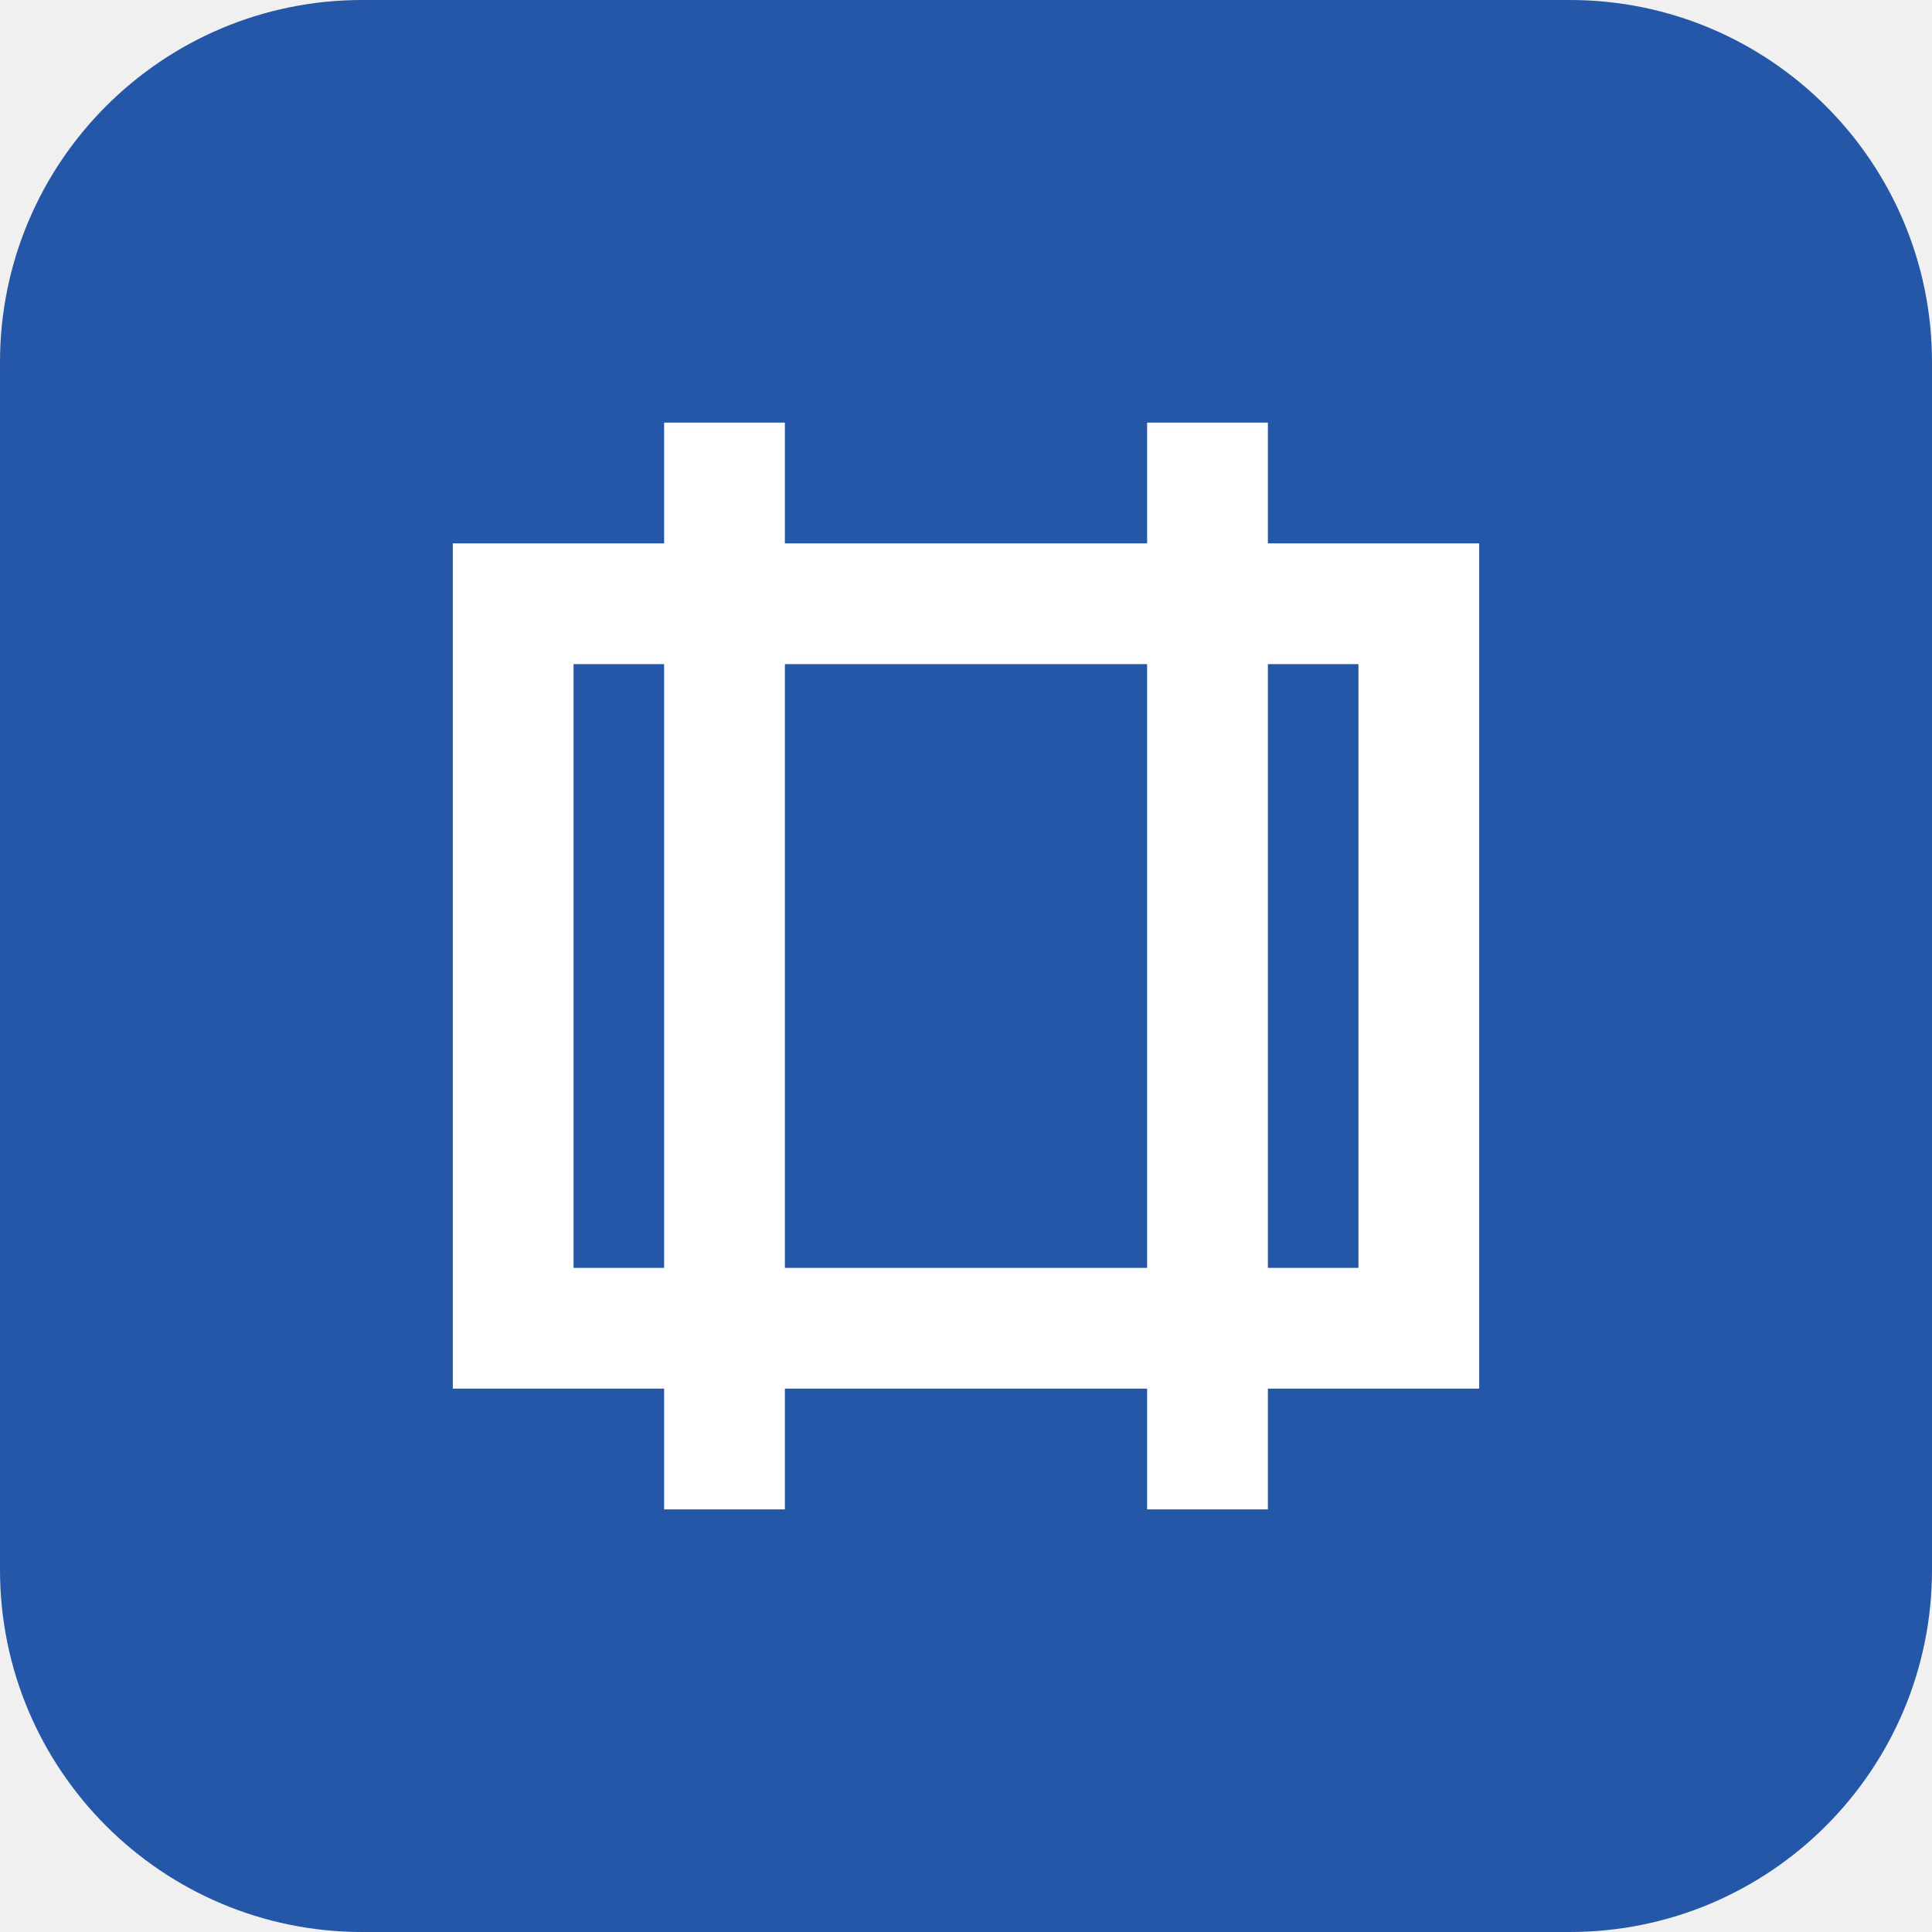
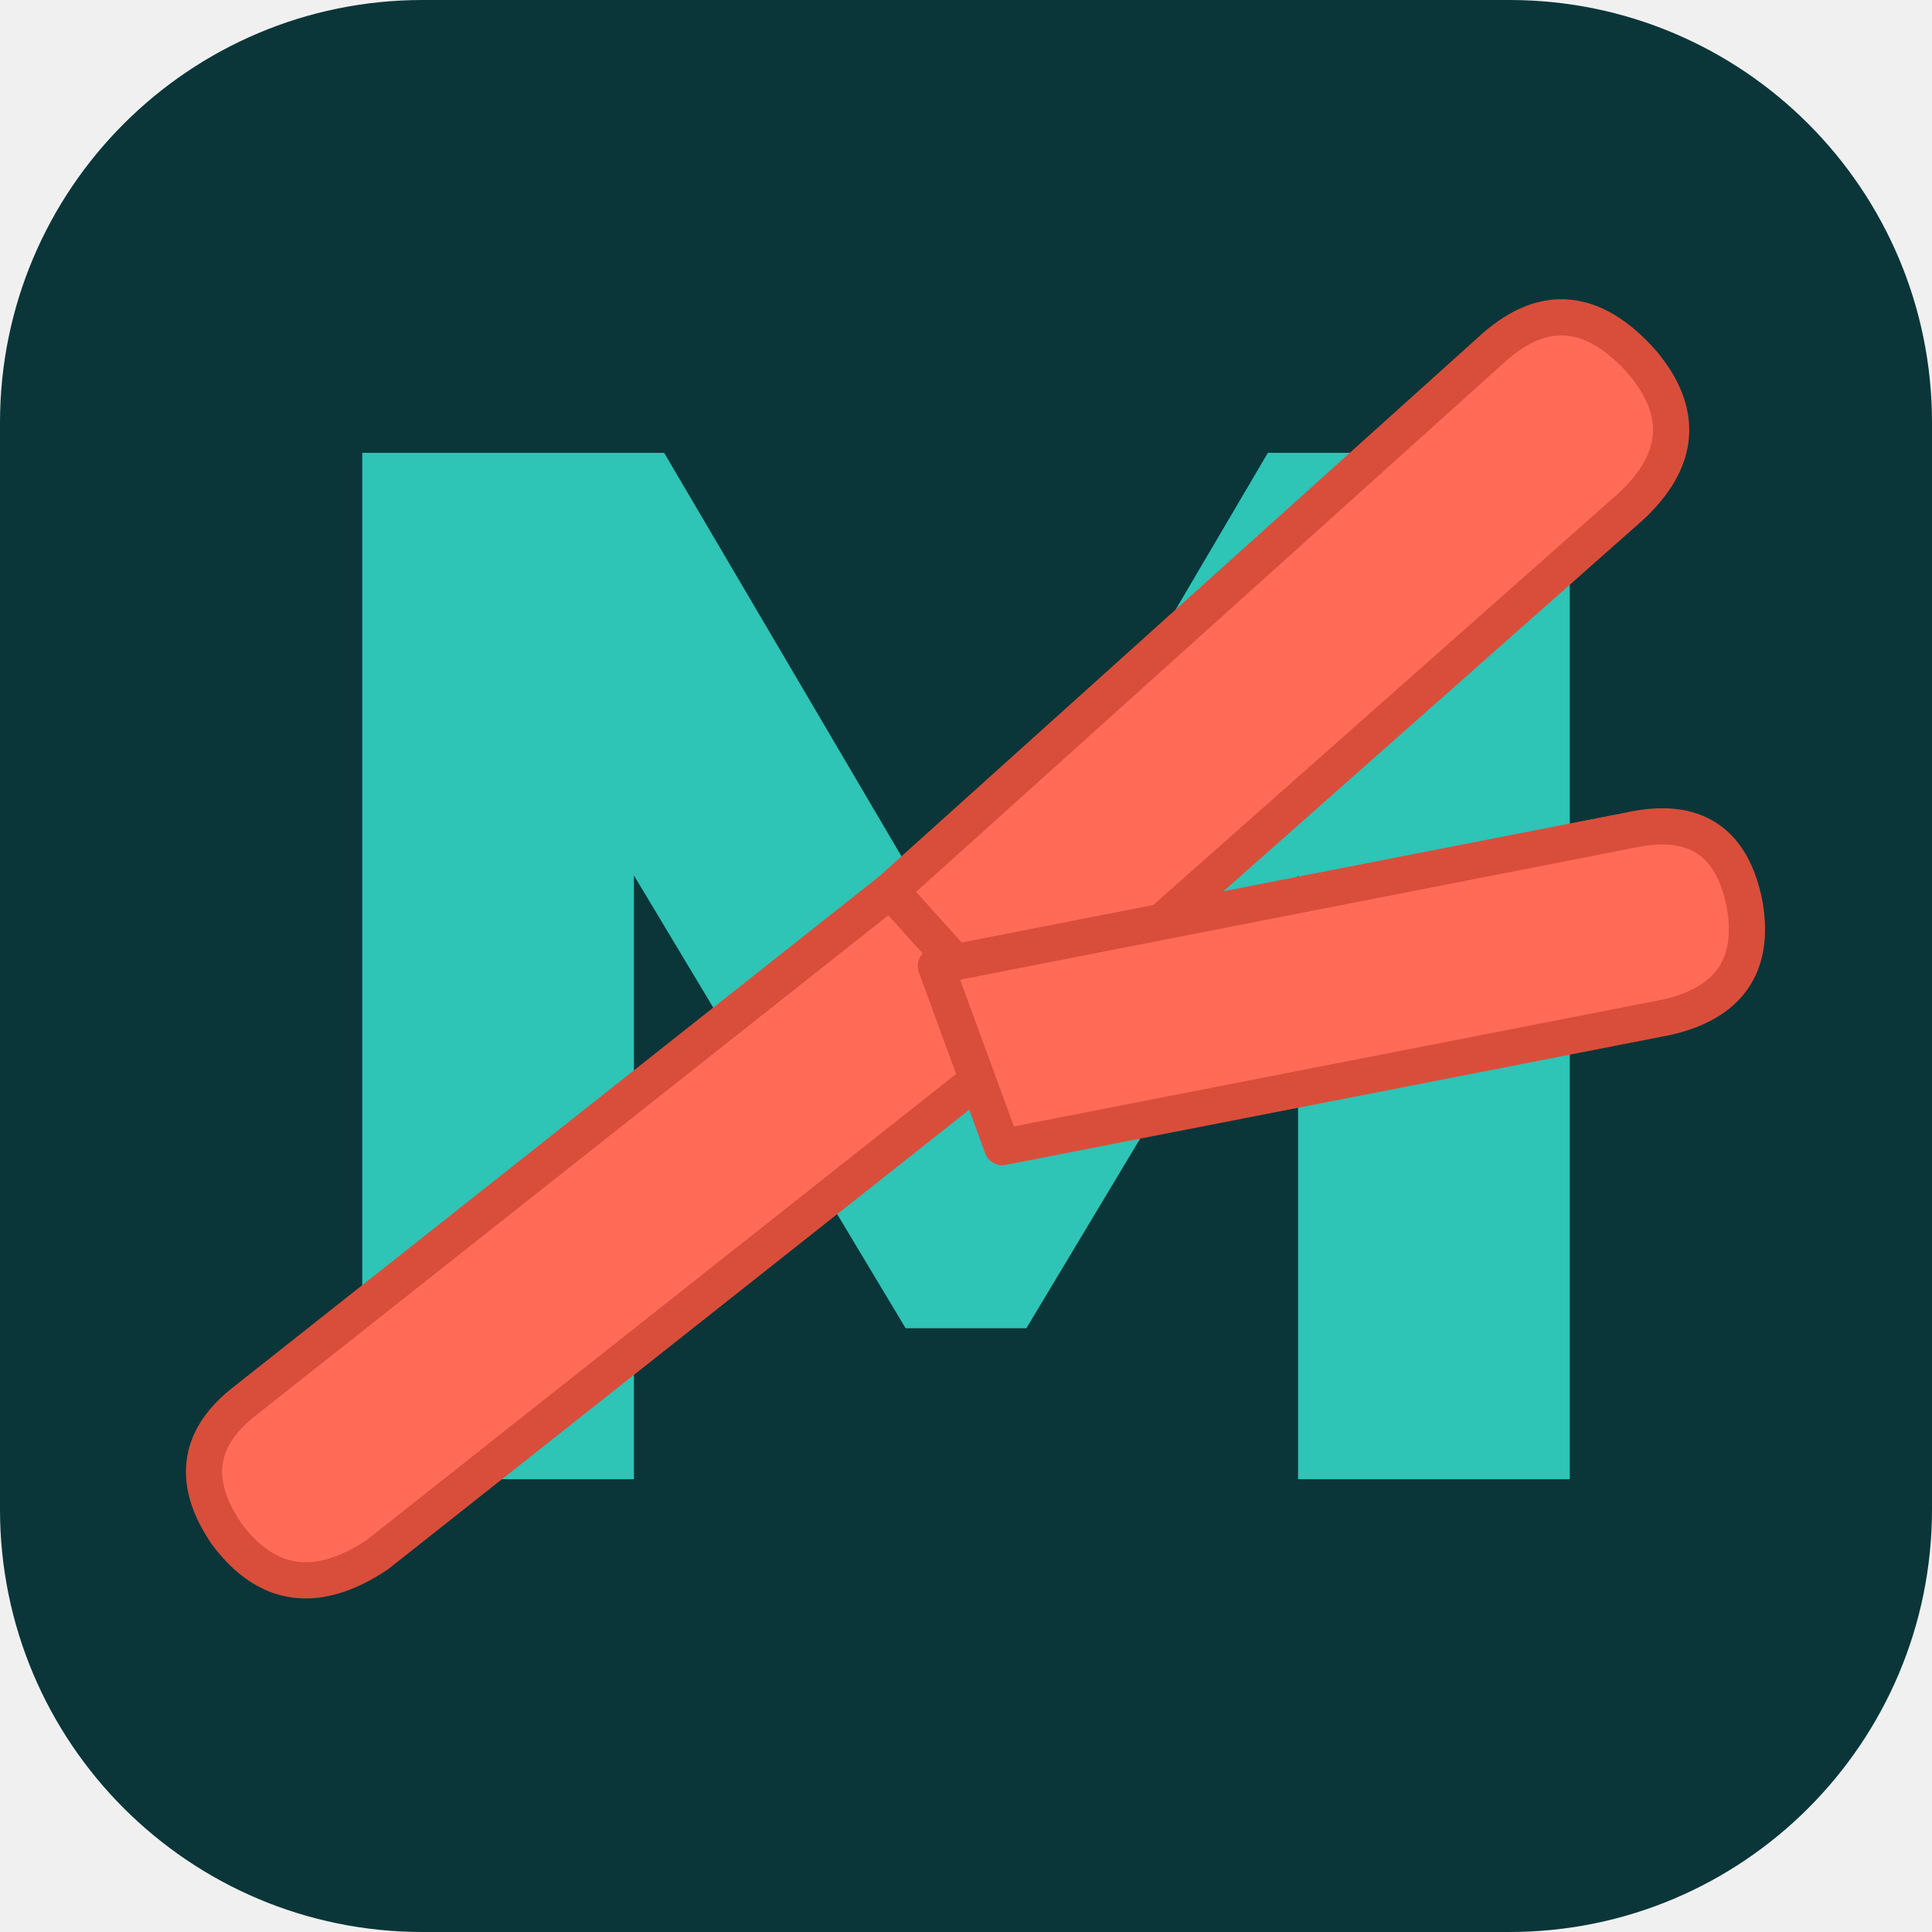
<svg xmlns="http://www.w3.org/2000/svg" viewBox="0 0 64 64">
-   <rect width="64" height="64" rx="12" fill="#2457a7" />
-   <path d="M17 20h30v24H17zM24 14v36M40 14v36" fill="none" stroke="#fff" stroke-width="4" />
+   <rect width="64" height="64" rx="14" fill="#0A3639" />
+   <path d="M12 49V15h10l10 17 10-17h10v34h-9V29l-9 15h-4l-9-15v20z" fill="#2EC4B6" />
+   <g stroke="#D94E3B" stroke-width="1.2" stroke-linecap="round" stroke-linejoin="round">
+     <path d="M8 46.5 L29.5 29.5 L34 34.5 L12.5 51.5 Q9.5 53.5 7.5 50.8 Q5.8 48.3 8 46.5 Z" fill="#FF6B57" />
+     <path d="M29.5 29.5 L49.5 11.5 Q52 9.3 54.4 12 Q56.5 14.5 54 16.8 L34 34.5 Z" fill="#FF6B57" />
+     <path d="M31 32 L54 27.5 Q57.2 26.8 57.8 30 Q58.3 33 55.2 33.7 L33.2 38 Z" fill="#FF6B57" />
+   </g>
</svg>
